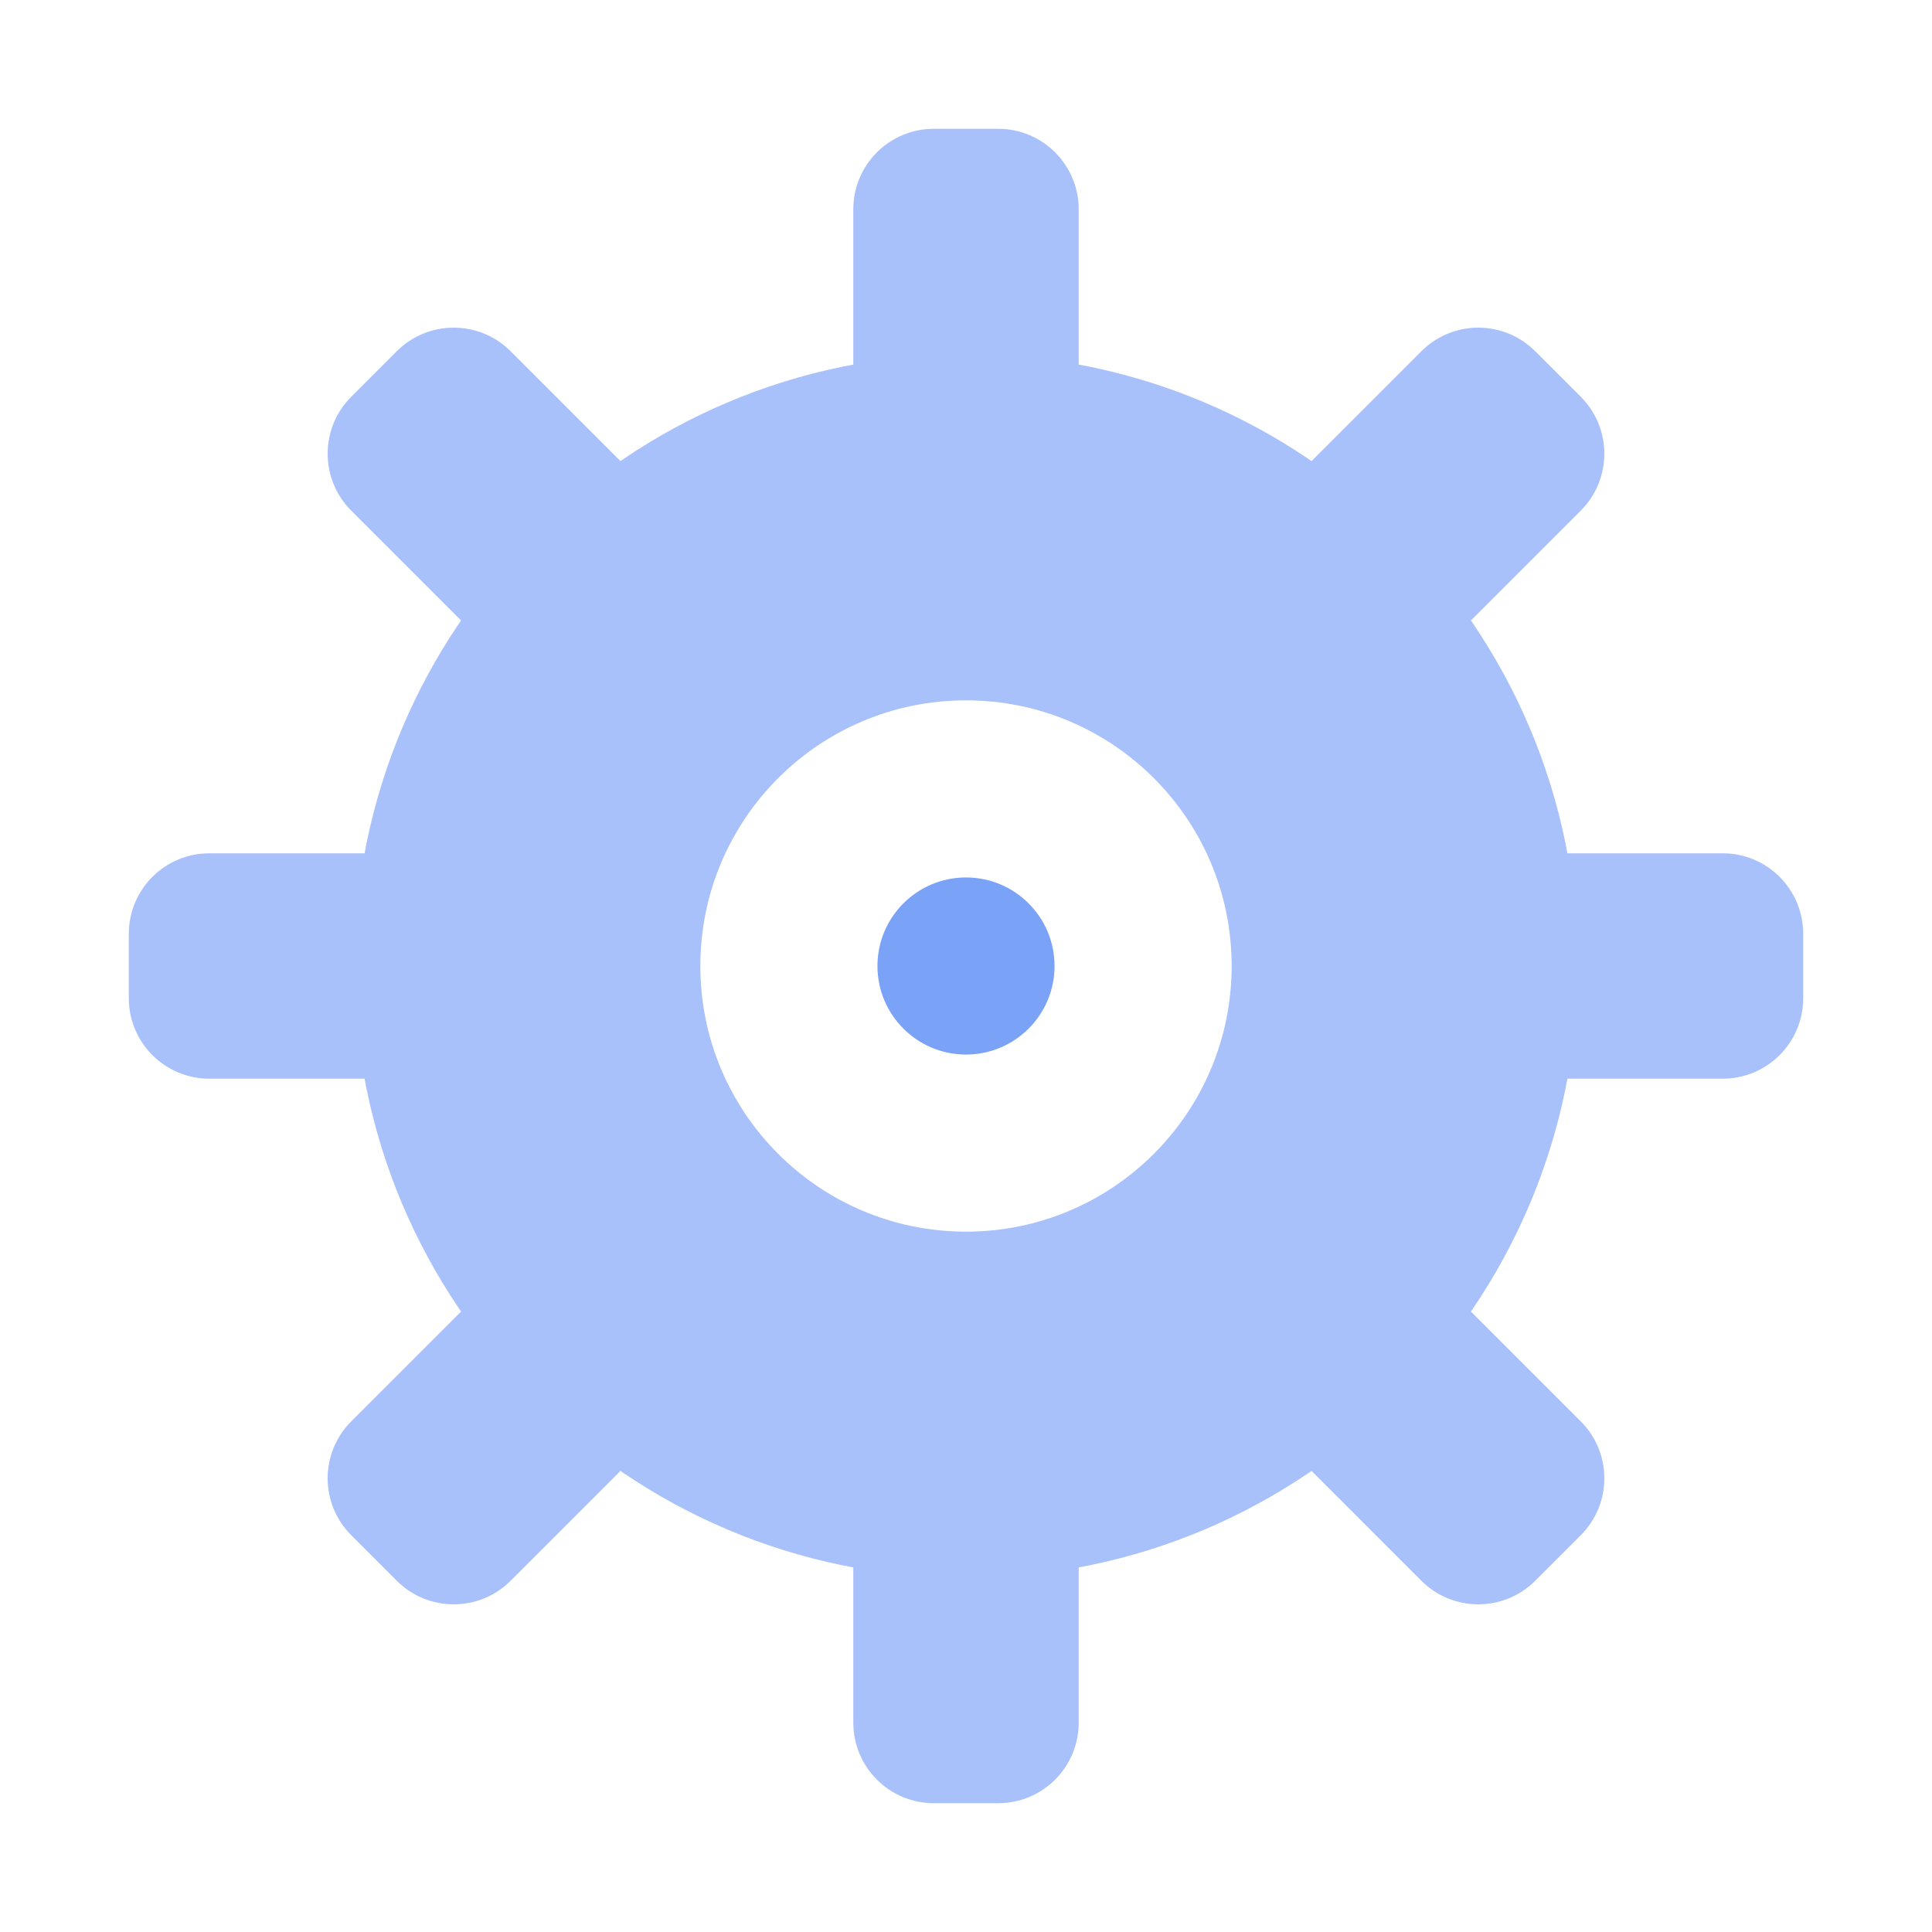
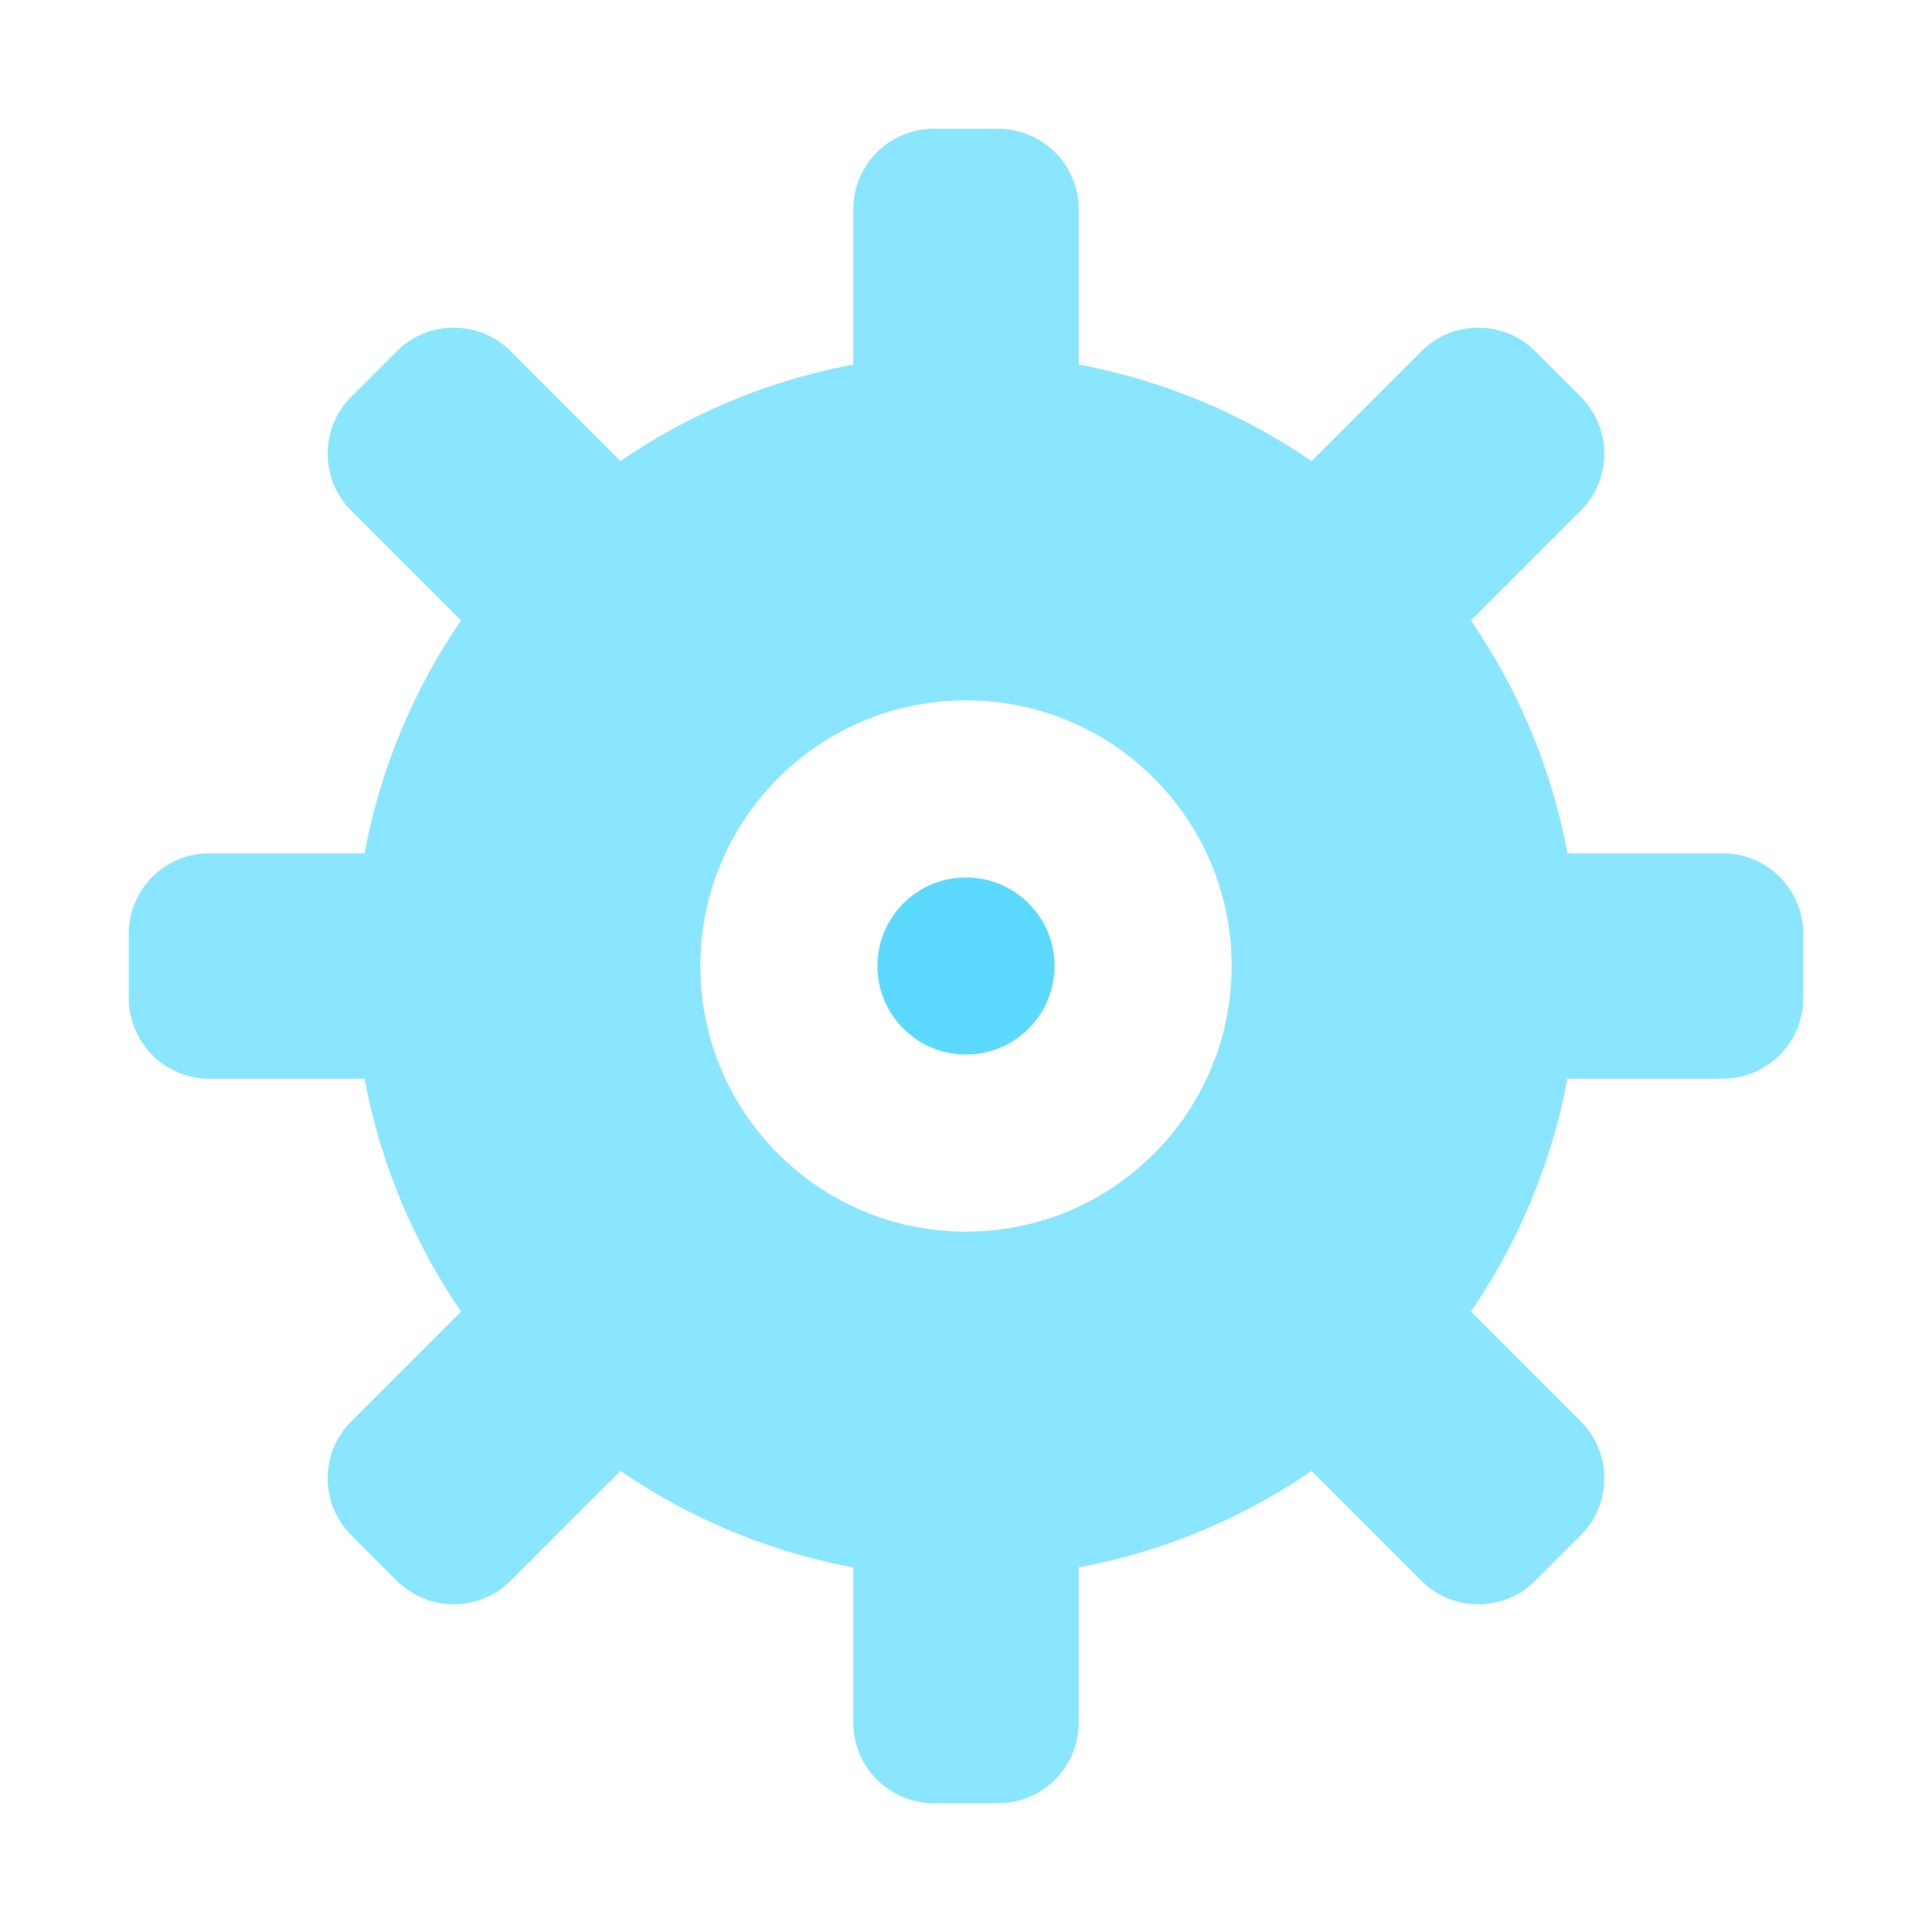
<svg xmlns="http://www.w3.org/2000/svg" viewBox="0 0 24 24">
-   <g fill="#a9c1fa">
+   <g fill="#8ae6ff">
    <rect x="10.6" y="1.6" width="2.8" height="5" rx="1" />
    <rect x="10.6" y="1.6" width="2.8" height="5" rx="1" transform="rotate(45 12 12)" />
    <rect x="10.6" y="1.6" width="2.8" height="5" rx="1" transform="rotate(90 12 12)" />
    <rect x="10.6" y="1.6" width="2.8" height="5" rx="1" transform="rotate(135 12 12)" />
    <rect x="10.6" y="1.6" width="2.8" height="5" rx="1" transform="rotate(180 12 12)" />
    <rect x="10.6" y="1.6" width="2.8" height="5" rx="1" transform="rotate(225 12 12)" />
    <rect x="10.6" y="1.6" width="2.8" height="5" rx="1" transform="rotate(270 12 12)" />
    <rect x="10.6" y="1.6" width="2.8" height="5" rx="1" transform="rotate(315 12 12)" />
    <path fill-rule="evenodd" d="M12 4.4a7.6 7.6 0 1 0 0 15.2a7.6 7.6 0 1 0 0-15.2Zm0 4.3a3.3 3.3 0 1 1 0 6.6a3.3 3.3 0 1 1 0-6.6Z" />
  </g>
-   <circle cx="12" cy="12" r="1.1" fill="#7aa2f7" />
+   <circle cx="12" cy="12" r="1.1" fill="#5cd9ff" />
</svg>
